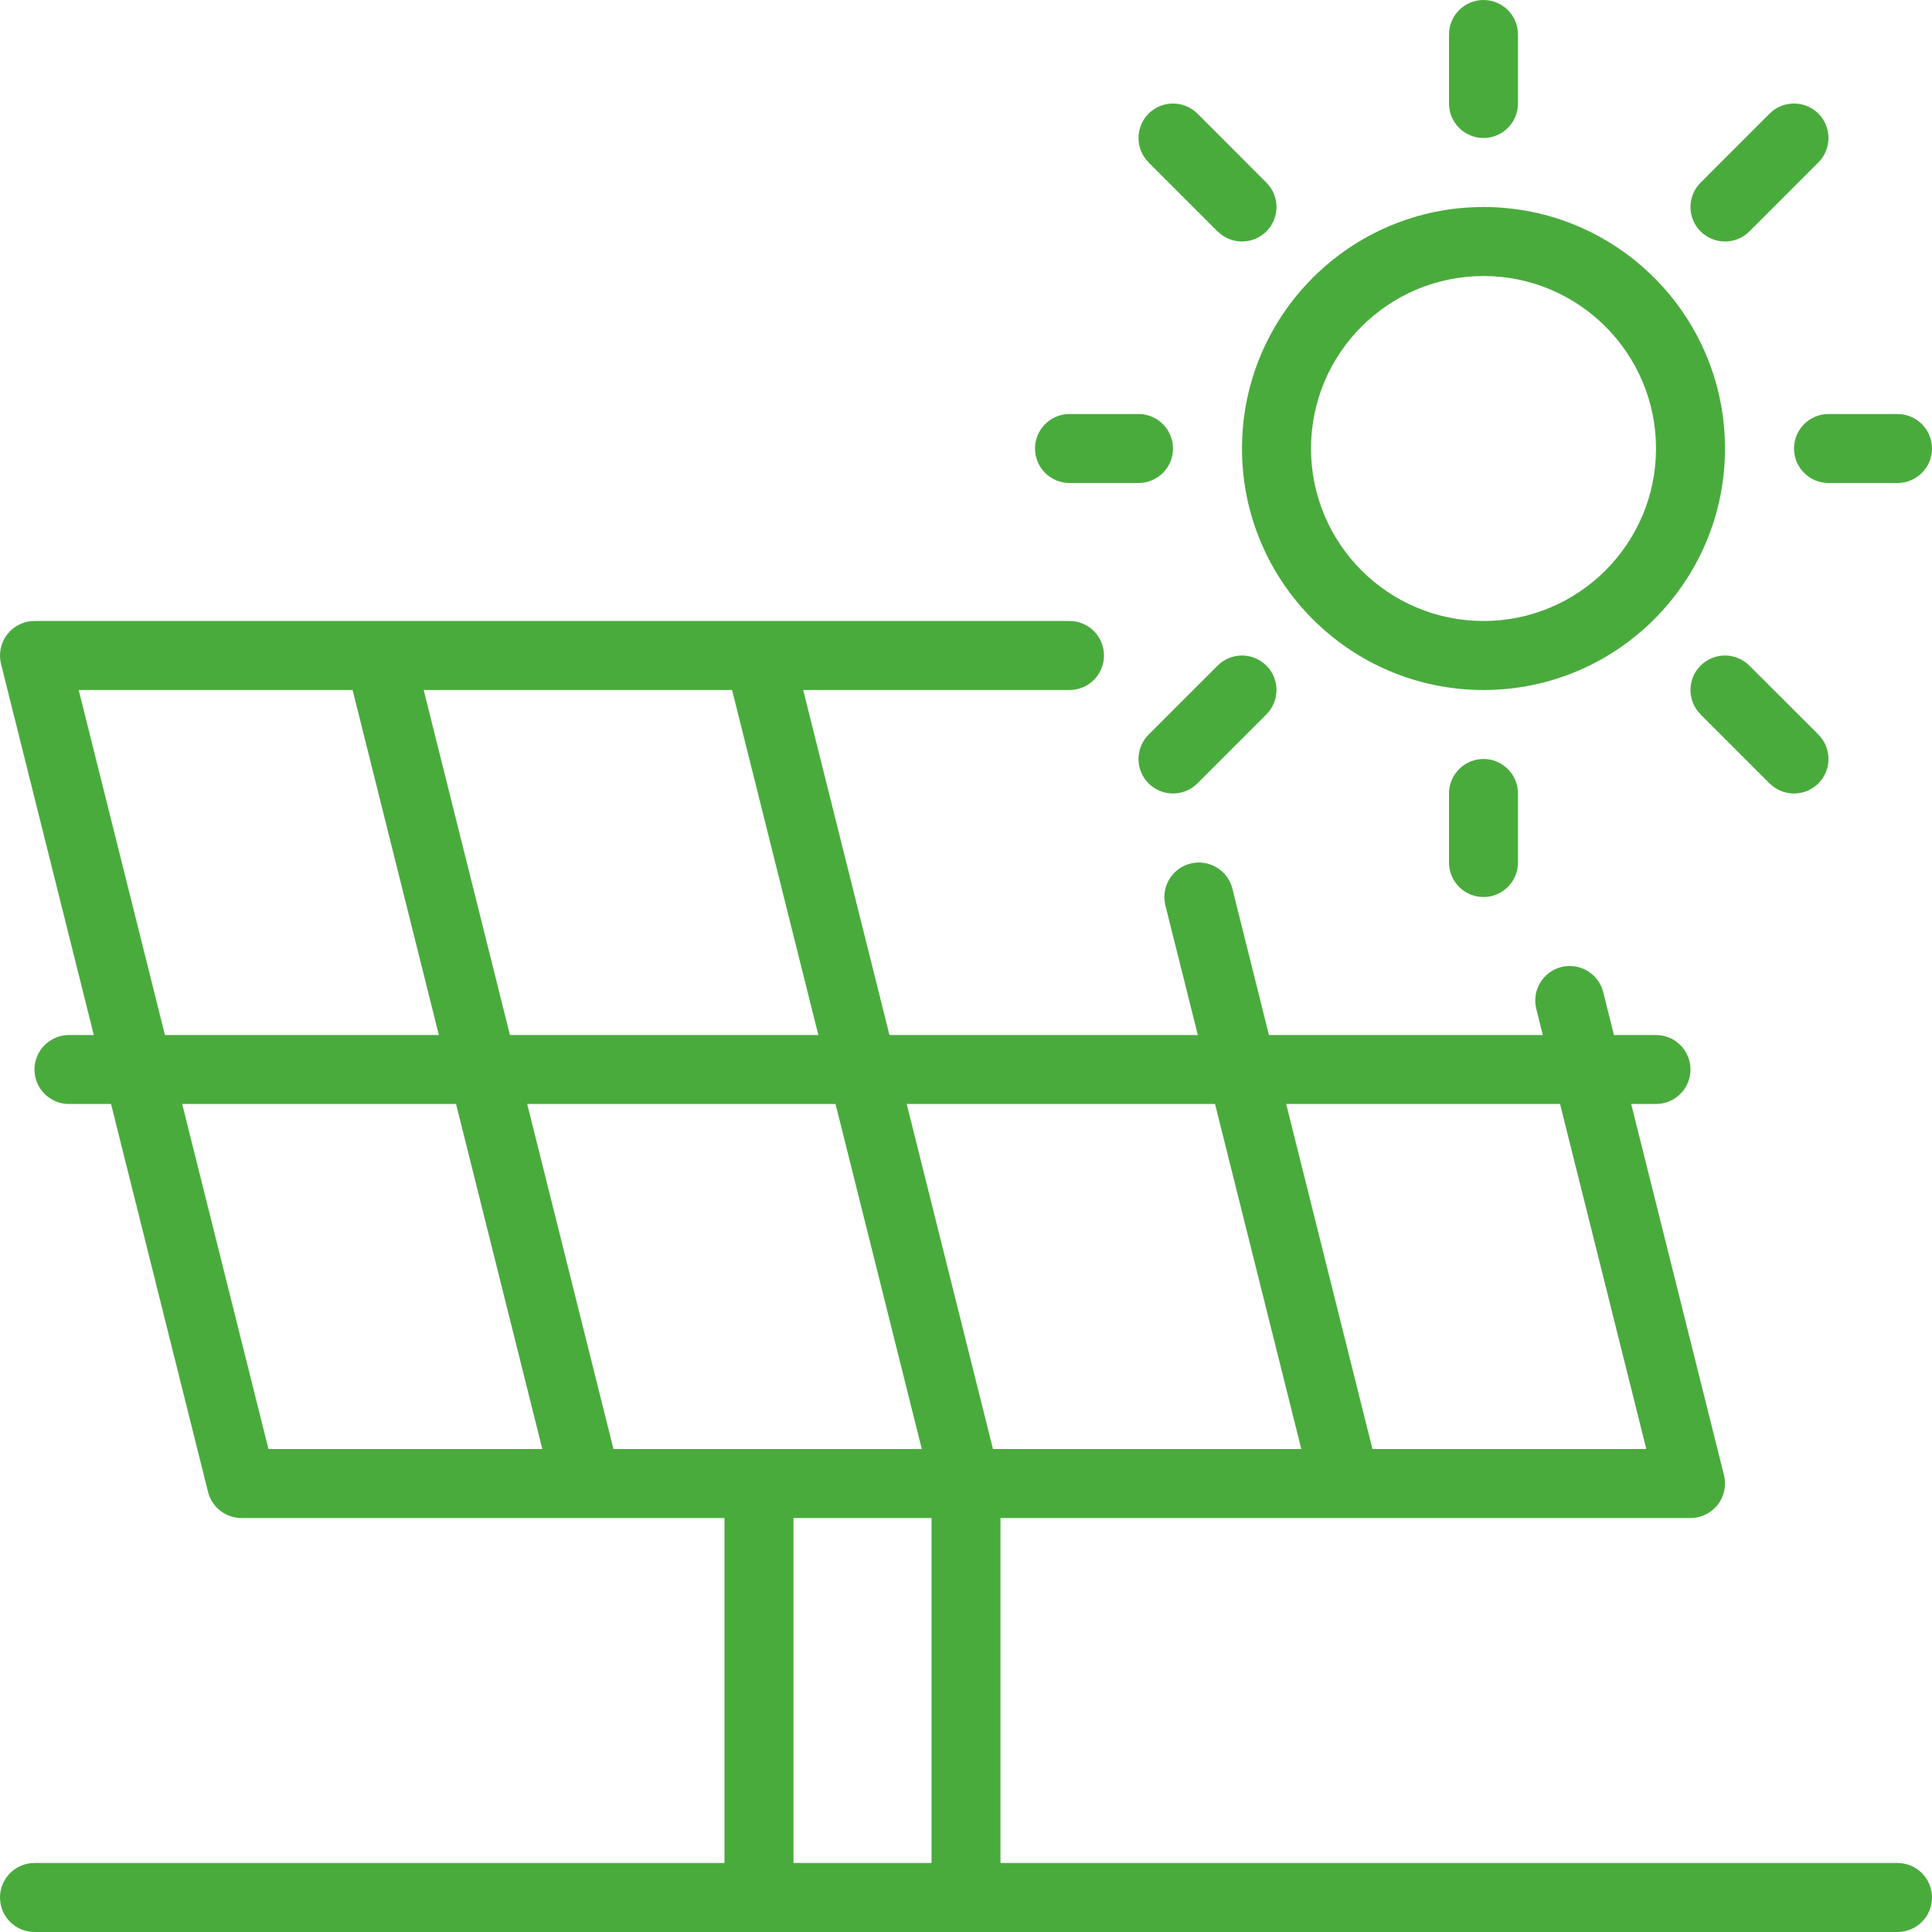
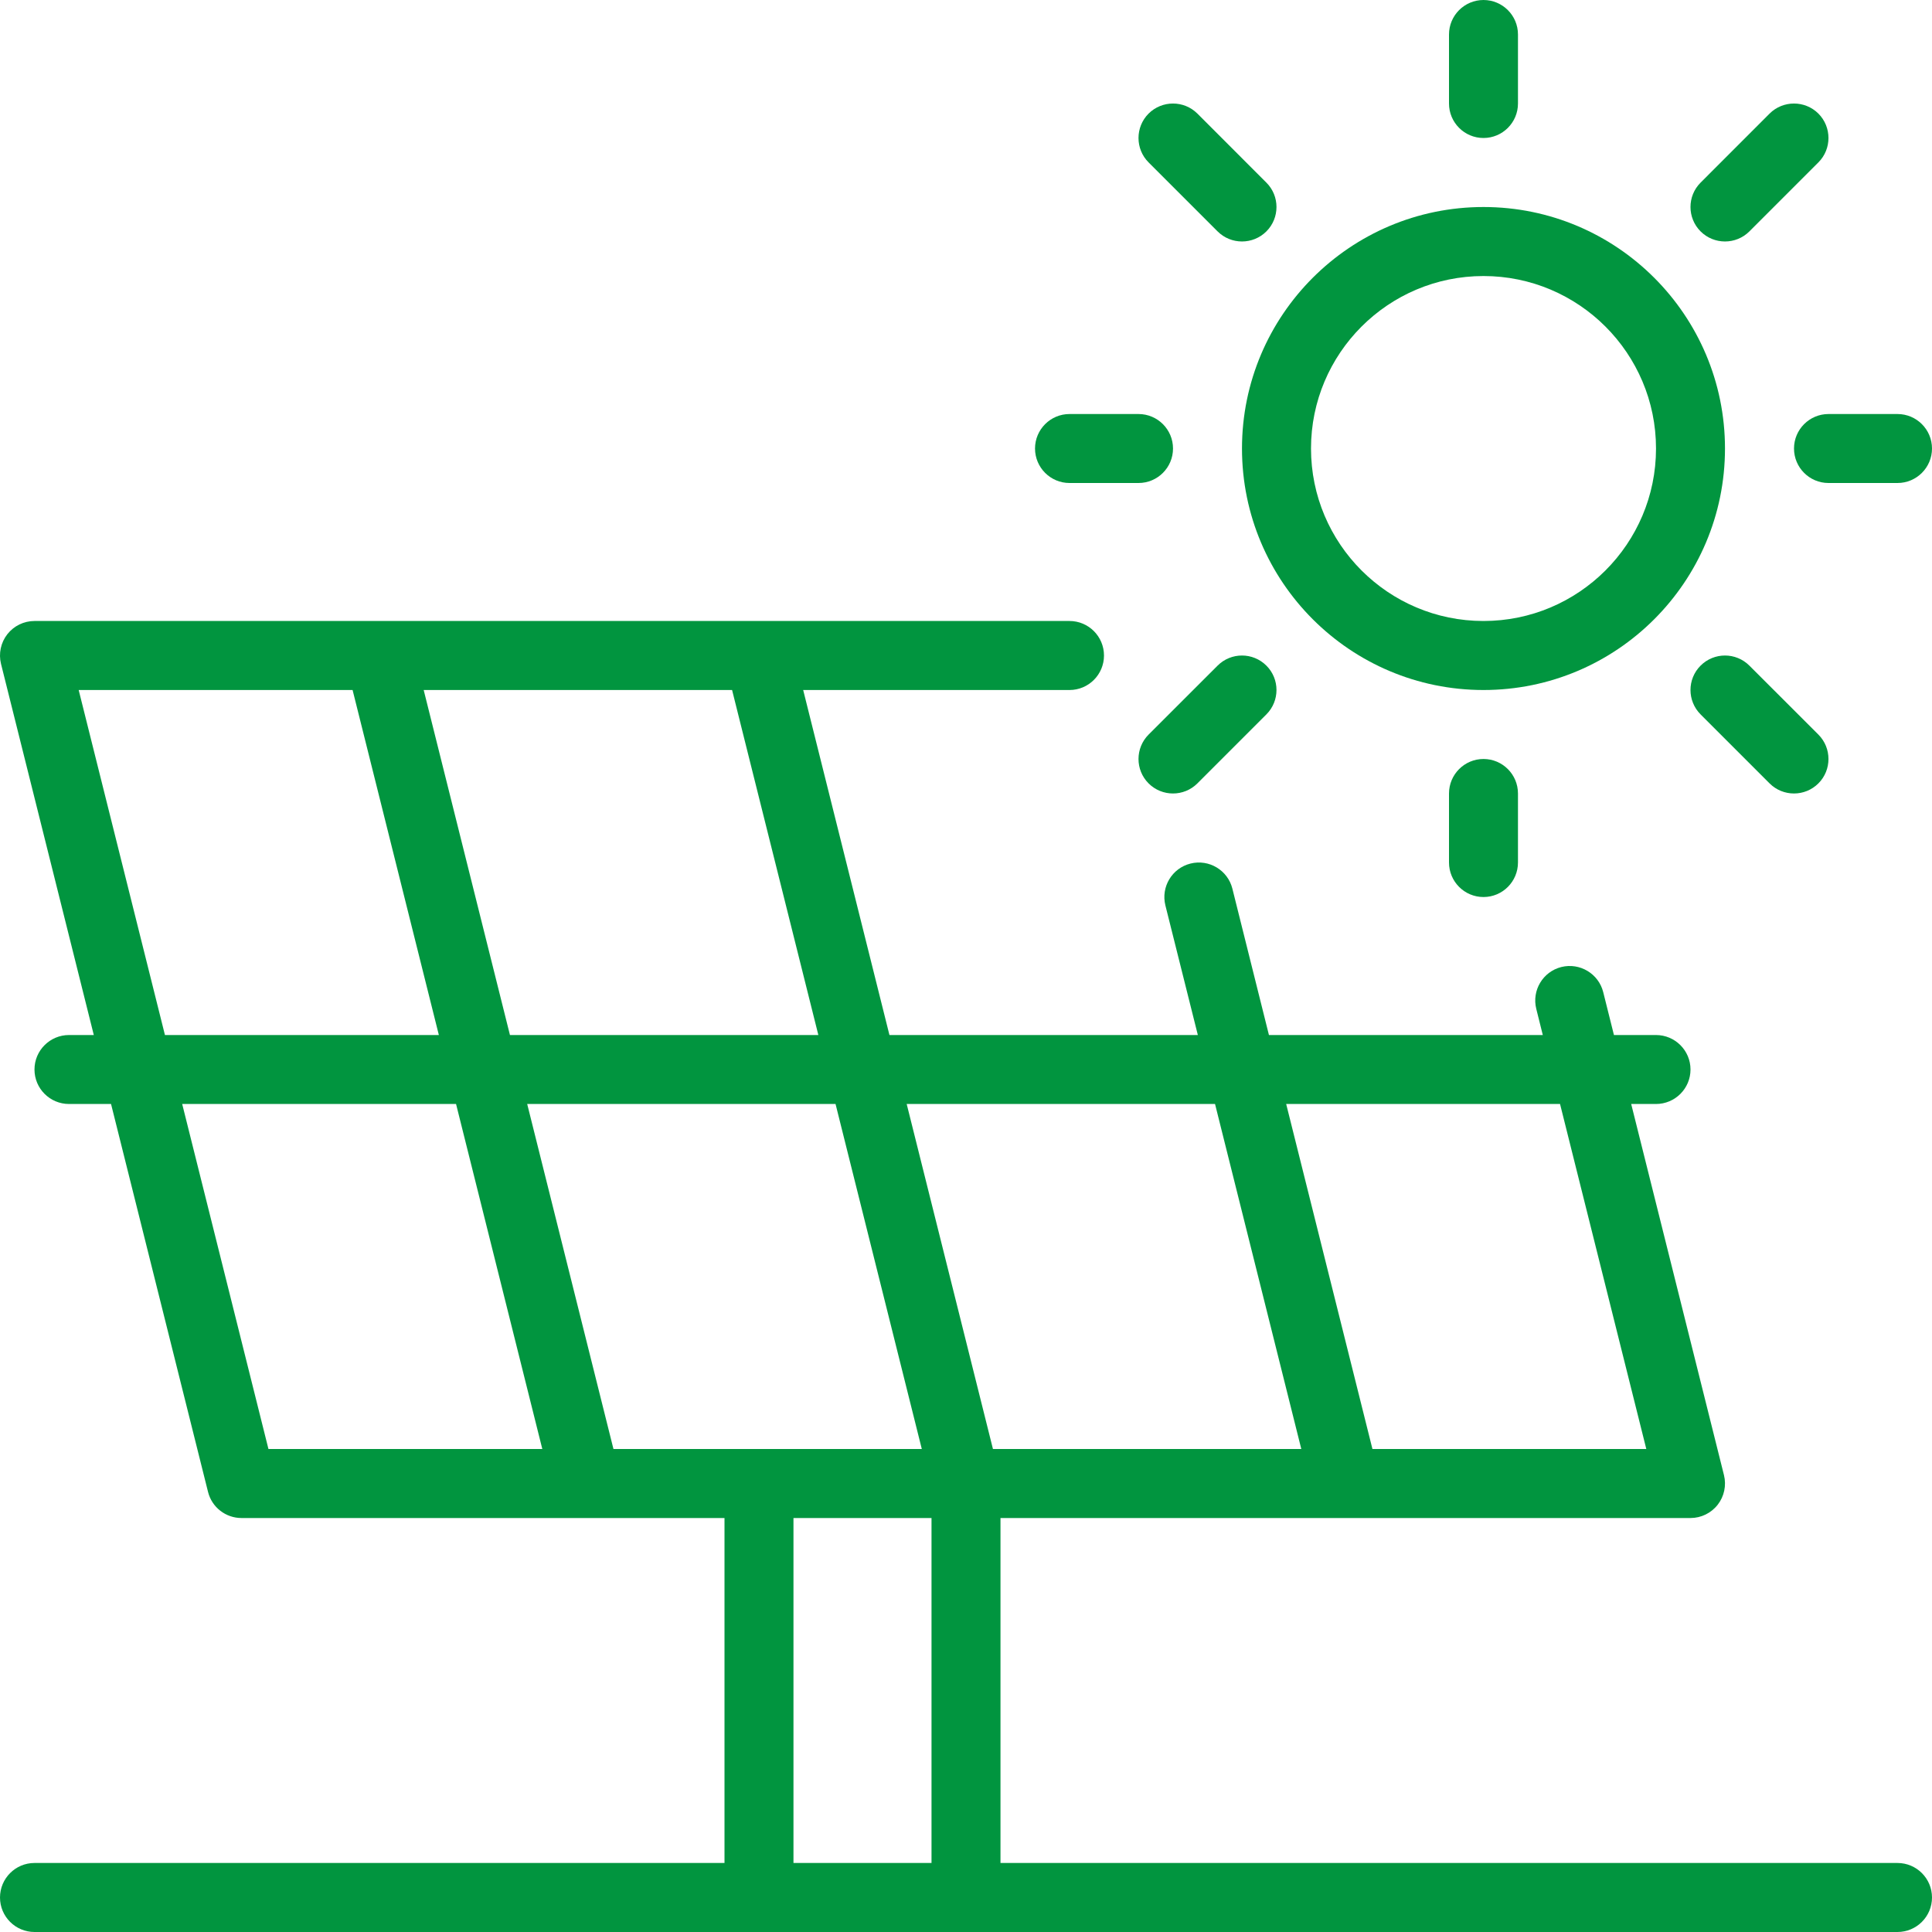
<svg xmlns="http://www.w3.org/2000/svg" width="40" height="40" viewBox="0 0 40 40" fill="none">
-   <path fill-rule="evenodd" clip-rule="evenodd" d="M30.714 4.286C27.955 4.286 25.714 6.526 25.714 9.286C25.714 12.046 27.955 14.286 30.714 14.286C33.474 14.286 35.714 12.046 35.714 9.286C35.714 6.526 33.474 4.286 30.714 4.286ZM30.714 5.715C32.685 5.715 34.286 7.315 34.286 9.286C34.286 11.257 32.685 12.857 30.714 12.857C28.743 12.857 27.143 11.257 27.143 9.286C27.143 7.315 28.743 5.715 30.714 5.715Z" fill="#4AAB3D" />
-   <path fill-rule="evenodd" clip-rule="evenodd" d="M31.428 17.857V16.429C31.428 16.034 31.108 15.714 30.714 15.714C30.32 15.714 30 16.034 30 16.429V17.857C30 18.252 30.32 18.572 30.714 18.572C31.108 18.572 31.428 18.252 31.428 17.857Z" fill="#4AAB3D" />
-   <path fill-rule="evenodd" clip-rule="evenodd" d="M37.648 15.209L36.219 13.781C35.94 13.502 35.488 13.502 35.209 13.781C34.93 14.059 34.93 14.512 35.209 14.791L36.637 16.219C36.916 16.498 37.369 16.498 37.648 16.219C37.926 15.941 37.926 15.488 37.648 15.209Z" fill="#4AAB3D" />
-   <path fill-rule="evenodd" clip-rule="evenodd" d="M39.286 8.572H37.857C37.463 8.572 37.143 8.892 37.143 9.286C37.143 9.68 37.463 10 37.857 10H39.286C39.68 10 40 9.68 40 9.286C40 8.892 39.68 8.572 39.286 8.572Z" fill="#4AAB3D" />
-   <path fill-rule="evenodd" clip-rule="evenodd" d="M36.637 2.352L35.209 3.781C34.93 4.059 34.93 4.512 35.209 4.791C35.488 5.069 35.94 5.069 36.219 4.791L37.648 3.362C37.926 3.084 37.926 2.631 37.648 2.352C37.369 2.074 36.916 2.074 36.637 2.352Z" fill="#4AAB3D" />
-   <path fill-rule="evenodd" clip-rule="evenodd" d="M26.219 3.781L24.791 2.352C24.512 2.074 24.059 2.074 23.78 2.352C23.502 2.631 23.502 3.084 23.78 3.362L25.209 4.791C25.488 5.069 25.94 5.069 26.219 4.791C26.498 4.512 26.498 4.059 26.219 3.781Z" fill="#4AAB3D" />
-   <path fill-rule="evenodd" clip-rule="evenodd" d="M30 0.714V2.143C30 2.537 30.32 2.857 30.714 2.857C31.108 2.857 31.428 2.537 31.428 2.143V0.714C31.428 0.32 31.108 0 30.714 0C30.32 0 30 0.32 30 0.714Z" fill="#4AAB3D" />
-   <path fill-rule="evenodd" clip-rule="evenodd" d="M25.209 13.781L23.78 15.209C23.502 15.488 23.502 15.941 23.78 16.219C24.059 16.498 24.512 16.498 24.791 16.219L26.219 14.791C26.498 14.512 26.498 14.059 26.219 13.781C25.94 13.502 25.488 13.502 25.209 13.781Z" fill="#4AAB3D" />
-   <path fill-rule="evenodd" clip-rule="evenodd" d="M23.572 8.572H22.143C21.749 8.572 21.429 8.892 21.429 9.286C21.429 9.68 21.749 10 22.143 10H23.572C23.966 10 24.286 9.68 24.286 9.286C24.286 8.892 23.966 8.572 23.572 8.572Z" fill="#4AAB3D" />
-   <path fill-rule="evenodd" clip-rule="evenodd" d="M1.942 21.429L0.021 13.745C-0.032 13.532 0.016 13.305 0.151 13.132C0.286 12.959 0.494 12.857 0.714 12.857H22.143C22.537 12.857 22.857 13.177 22.857 13.572C22.857 13.966 22.537 14.286 22.143 14.286H16.629L18.415 21.429H24.8L24.128 18.745C24.033 18.362 24.266 17.974 24.648 17.879C25.031 17.783 25.419 18.016 25.515 18.398L26.272 21.429H31.942L31.807 20.888C31.711 20.505 31.944 20.117 32.326 20.021C32.709 19.926 33.097 20.159 33.193 20.541L33.415 21.429H34.285C34.68 21.429 35 21.749 35 22.143C35 22.537 34.68 22.857 34.285 22.857H33.772L35.693 30.541C35.746 30.754 35.698 30.981 35.563 31.154C35.428 31.327 35.22 31.429 35 31.429H20.714V38.571H39.285C39.68 38.571 40 38.891 40 39.286C40 39.68 39.68 40 39.285 40H0.714C0.32 40 4.92143e-05 39.68 4.92143e-05 39.286C4.92143e-05 38.891 0.32 38.571 0.714 38.571H15V31.429H5C4.672 31.429 4.386 31.206 4.307 30.888L2.299 22.857H1.429C1.034 22.857 0.714 22.537 0.714 22.143C0.714 21.749 1.034 21.429 1.429 21.429H1.942ZM16.428 31.429V38.571H19.286V31.429H16.428ZM11.228 30L9.442 22.857H3.772L5.558 30H11.228ZM10.915 22.857L12.701 30H19.085L17.299 22.857H10.915ZM18.772 22.857L20.558 30H26.942L25.156 22.857H18.772ZM32.299 22.857H26.629L28.415 30H34.085L32.299 22.857ZM1.629 14.286L3.415 21.429H9.086L7.3 14.286H1.629ZM8.772 14.286L10.558 21.429H16.943L15.157 14.286H8.772Z" fill="#4AAB3D" />
+   <path fill-rule="evenodd" clip-rule="evenodd" d="M30.714 4.286C27.955 4.286 25.714 6.526 25.714 9.286C25.714 12.046 27.955 14.286 30.714 14.286C33.474 14.286 35.714 12.046 35.714 9.286C35.714 6.526 33.474 4.286 30.714 4.286ZM30.714 5.715C32.685 5.715 34.286 7.315 34.286 9.286C34.286 11.257 32.685 12.857 30.714 12.857C28.743 12.857 27.143 11.257 27.143 9.286C27.143 7.315 28.743 5.715 30.714 5.715Z" fill="#01953F" />
+   <path fill-rule="evenodd" clip-rule="evenodd" d="M31.428 17.857V16.429C31.428 16.034 31.108 15.714 30.714 15.714C30.32 15.714 30 16.034 30 16.429V17.857C30 18.252 30.32 18.572 30.714 18.572C31.108 18.572 31.428 18.252 31.428 17.857Z" fill="#01953F" />
+   <path fill-rule="evenodd" clip-rule="evenodd" d="M37.648 15.209L36.219 13.781C35.94 13.502 35.488 13.502 35.209 13.781C34.93 14.059 34.93 14.512 35.209 14.791L36.637 16.219C36.916 16.498 37.369 16.498 37.648 16.219C37.926 15.941 37.926 15.488 37.648 15.209Z" fill="#01953F" />
+   <path fill-rule="evenodd" clip-rule="evenodd" d="M39.286 8.572H37.857C37.463 8.572 37.143 8.892 37.143 9.286C37.143 9.68 37.463 10 37.857 10H39.286C39.68 10 40 9.68 40 9.286C40 8.892 39.68 8.572 39.286 8.572Z" fill="#01953F" />
+   <path fill-rule="evenodd" clip-rule="evenodd" d="M36.637 2.352L35.209 3.781C34.93 4.059 34.93 4.512 35.209 4.791C35.488 5.069 35.94 5.069 36.219 4.791L37.648 3.362C37.926 3.084 37.926 2.631 37.648 2.352C37.369 2.074 36.916 2.074 36.637 2.352Z" fill="#01953F" />
+   <path fill-rule="evenodd" clip-rule="evenodd" d="M26.219 3.781L24.791 2.352C24.512 2.074 24.059 2.074 23.78 2.352C23.502 2.631 23.502 3.084 23.78 3.362L25.209 4.791C25.488 5.069 25.94 5.069 26.219 4.791C26.498 4.512 26.498 4.059 26.219 3.781Z" fill="#01953F" />
+   <path fill-rule="evenodd" clip-rule="evenodd" d="M30 0.714V2.143C30 2.537 30.32 2.857 30.714 2.857C31.108 2.857 31.428 2.537 31.428 2.143V0.714C31.428 0.32 31.108 0 30.714 0C30.32 0 30 0.32 30 0.714Z" fill="#01953F" />
+   <path fill-rule="evenodd" clip-rule="evenodd" d="M25.209 13.781L23.78 15.209C23.502 15.488 23.502 15.941 23.78 16.219C24.059 16.498 24.512 16.498 24.791 16.219L26.219 14.791C26.498 14.512 26.498 14.059 26.219 13.781C25.94 13.502 25.488 13.502 25.209 13.781Z" fill="#01953F" />
+   <path fill-rule="evenodd" clip-rule="evenodd" d="M23.572 8.572H22.143C21.749 8.572 21.429 8.892 21.429 9.286C21.429 9.68 21.749 10 22.143 10H23.572C23.966 10 24.286 9.68 24.286 9.286C24.286 8.892 23.966 8.572 23.572 8.572Z" fill="#01953F" />
+   <path fill-rule="evenodd" clip-rule="evenodd" d="M1.942 21.429L0.021 13.745C-0.032 13.532 0.016 13.305 0.151 13.132C0.286 12.959 0.494 12.857 0.714 12.857H22.143C22.537 12.857 22.857 13.177 22.857 13.572C22.857 13.966 22.537 14.286 22.143 14.286H16.629L18.415 21.429H24.8L24.128 18.745C24.033 18.362 24.266 17.974 24.648 17.879C25.031 17.783 25.419 18.016 25.515 18.398L26.272 21.429H31.942L31.807 20.888C31.711 20.505 31.944 20.117 32.326 20.021C32.709 19.926 33.097 20.159 33.193 20.541L33.415 21.429H34.285C34.68 21.429 35 21.749 35 22.143C35 22.537 34.68 22.857 34.285 22.857H33.772L35.693 30.541C35.746 30.754 35.698 30.981 35.563 31.154C35.428 31.327 35.22 31.429 35 31.429H20.714V38.571H39.285C39.68 38.571 40 38.891 40 39.286C40 39.68 39.68 40 39.285 40H0.714C0.32 40 4.92143e-05 39.68 4.92143e-05 39.286C4.92143e-05 38.891 0.32 38.571 0.714 38.571H15V31.429H5C4.672 31.429 4.386 31.206 4.307 30.888L2.299 22.857H1.429C1.034 22.857 0.714 22.537 0.714 22.143C0.714 21.749 1.034 21.429 1.429 21.429H1.942ZM16.428 31.429V38.571H19.286V31.429H16.428ZM11.228 30L9.442 22.857H3.772L5.558 30H11.228ZM10.915 22.857L12.701 30H19.085L17.299 22.857H10.915ZM18.772 22.857L20.558 30H26.942L25.156 22.857H18.772ZM32.299 22.857H26.629L28.415 30H34.085L32.299 22.857ZM1.629 14.286L3.415 21.429H9.086L7.3 14.286H1.629ZM8.772 14.286L10.558 21.429H16.943L15.157 14.286H8.772Z" fill="#01953F" />
</svg>
